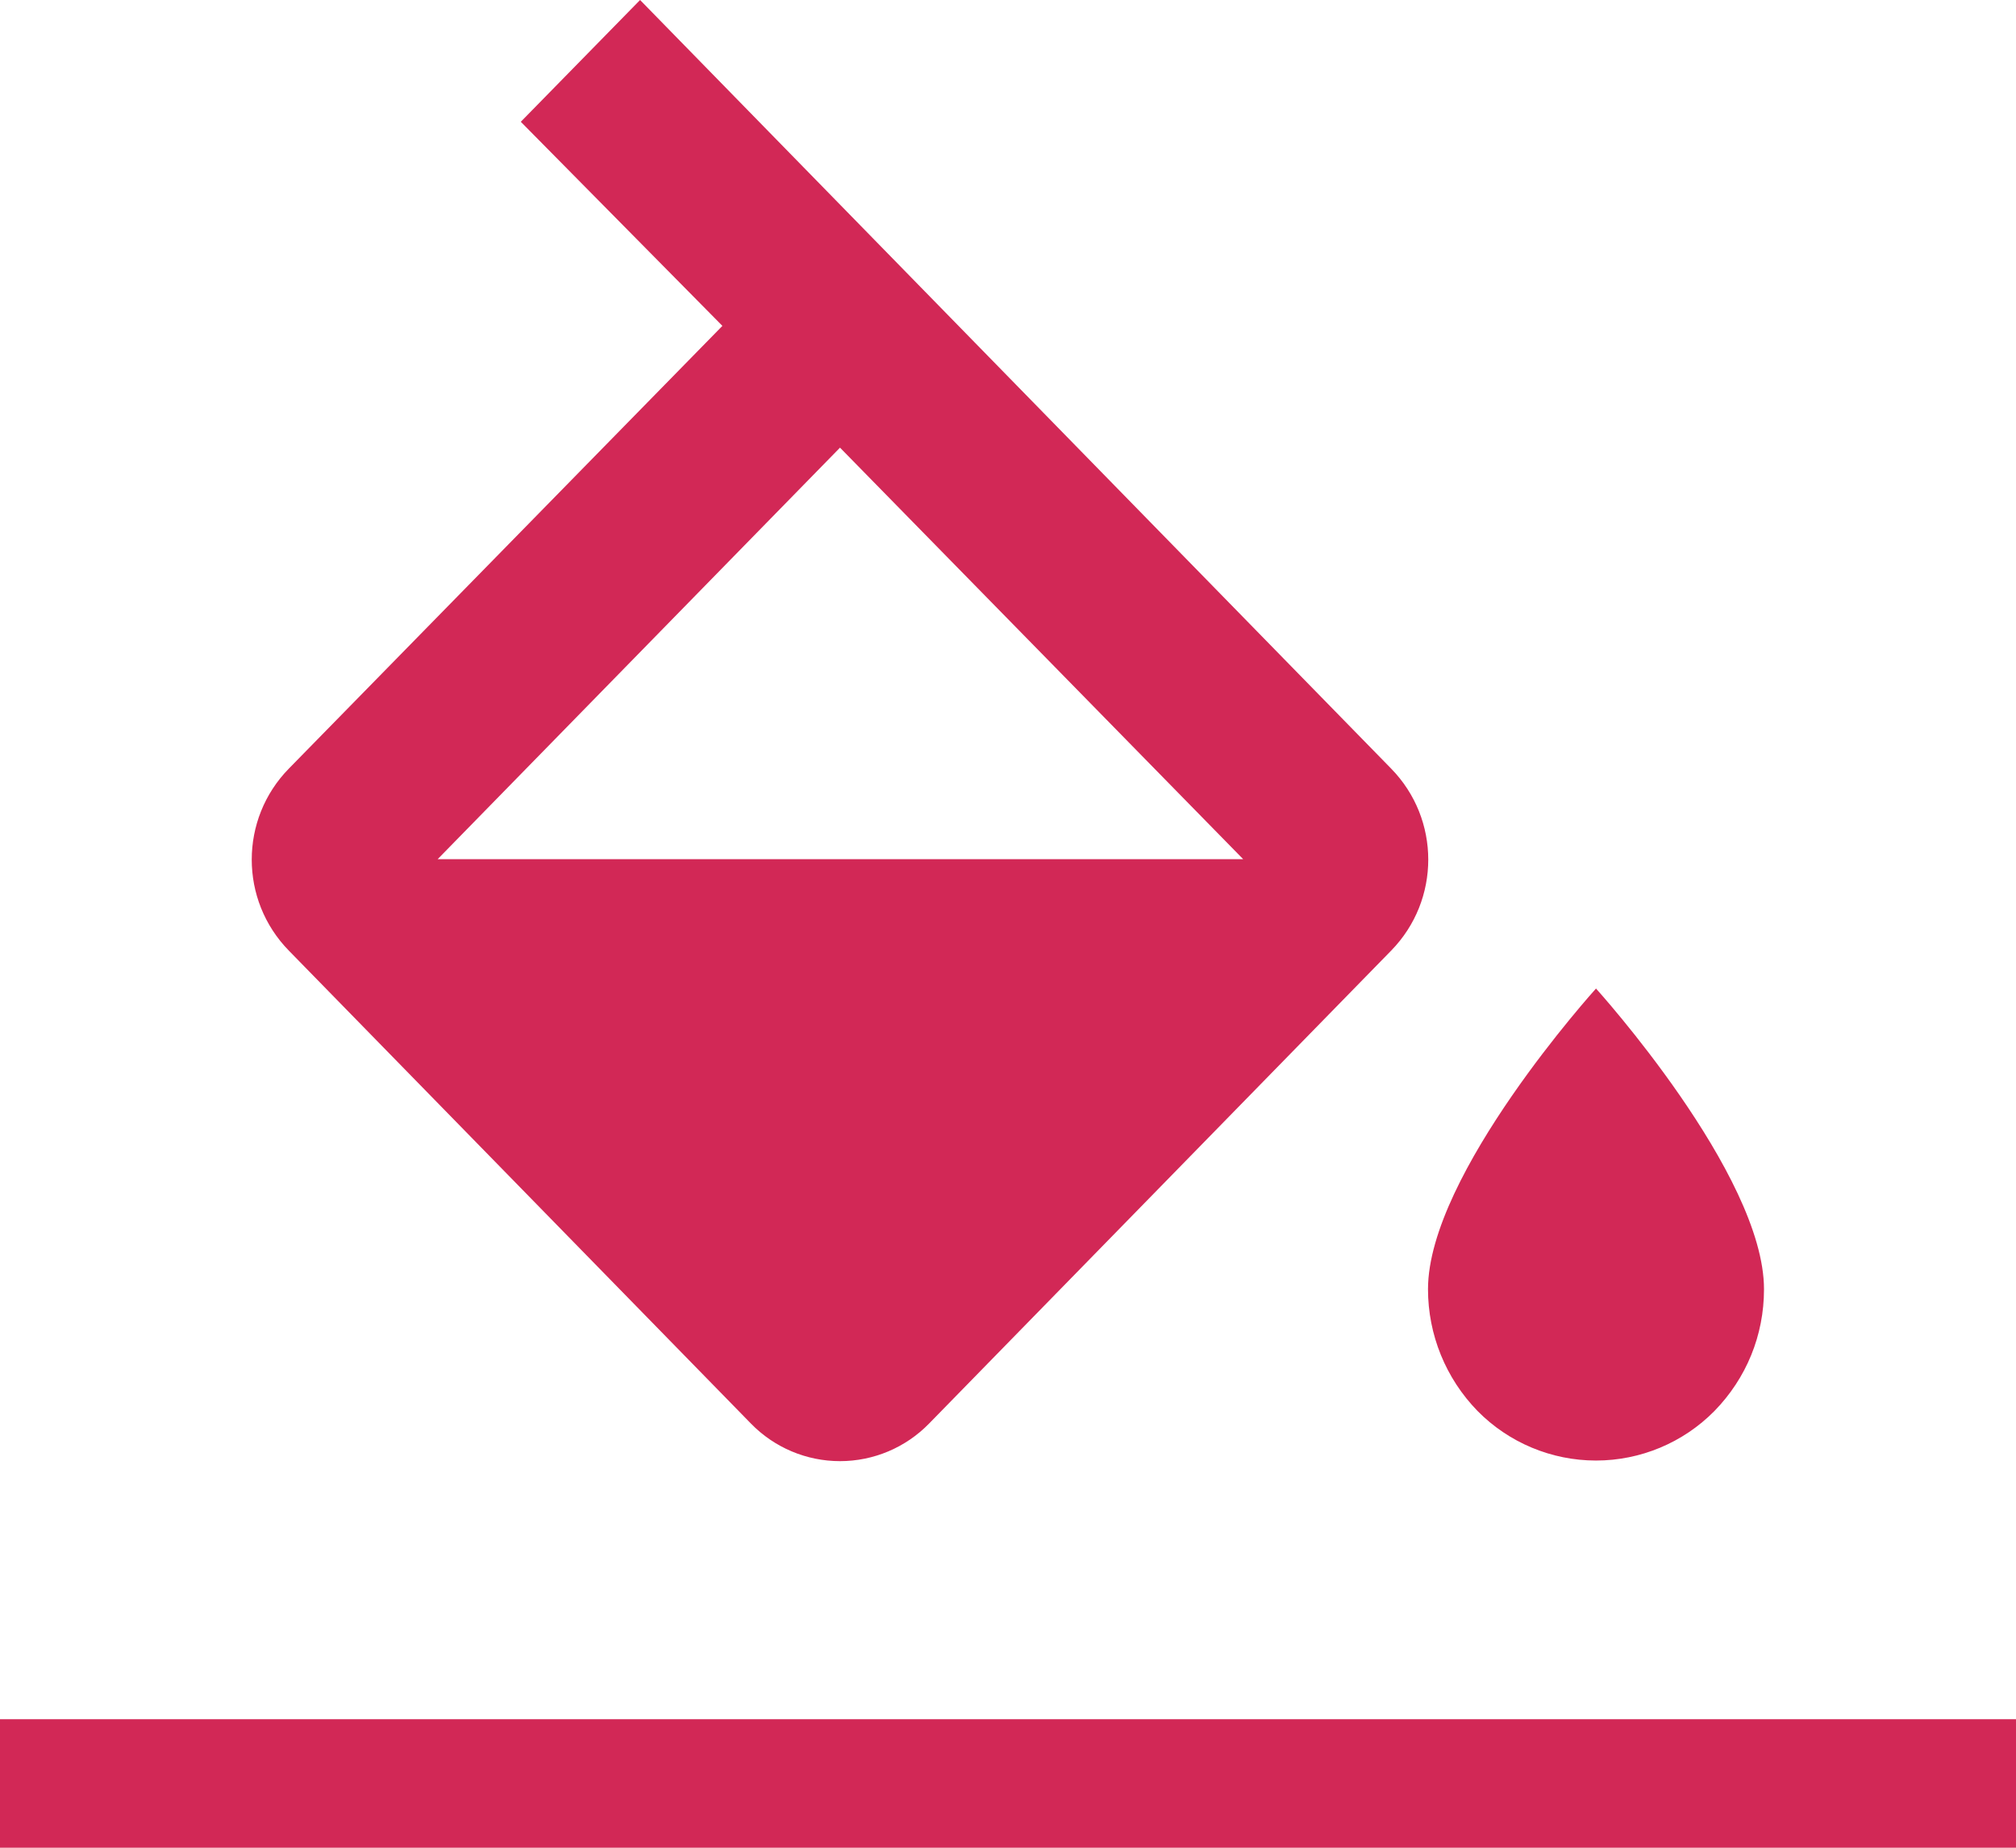
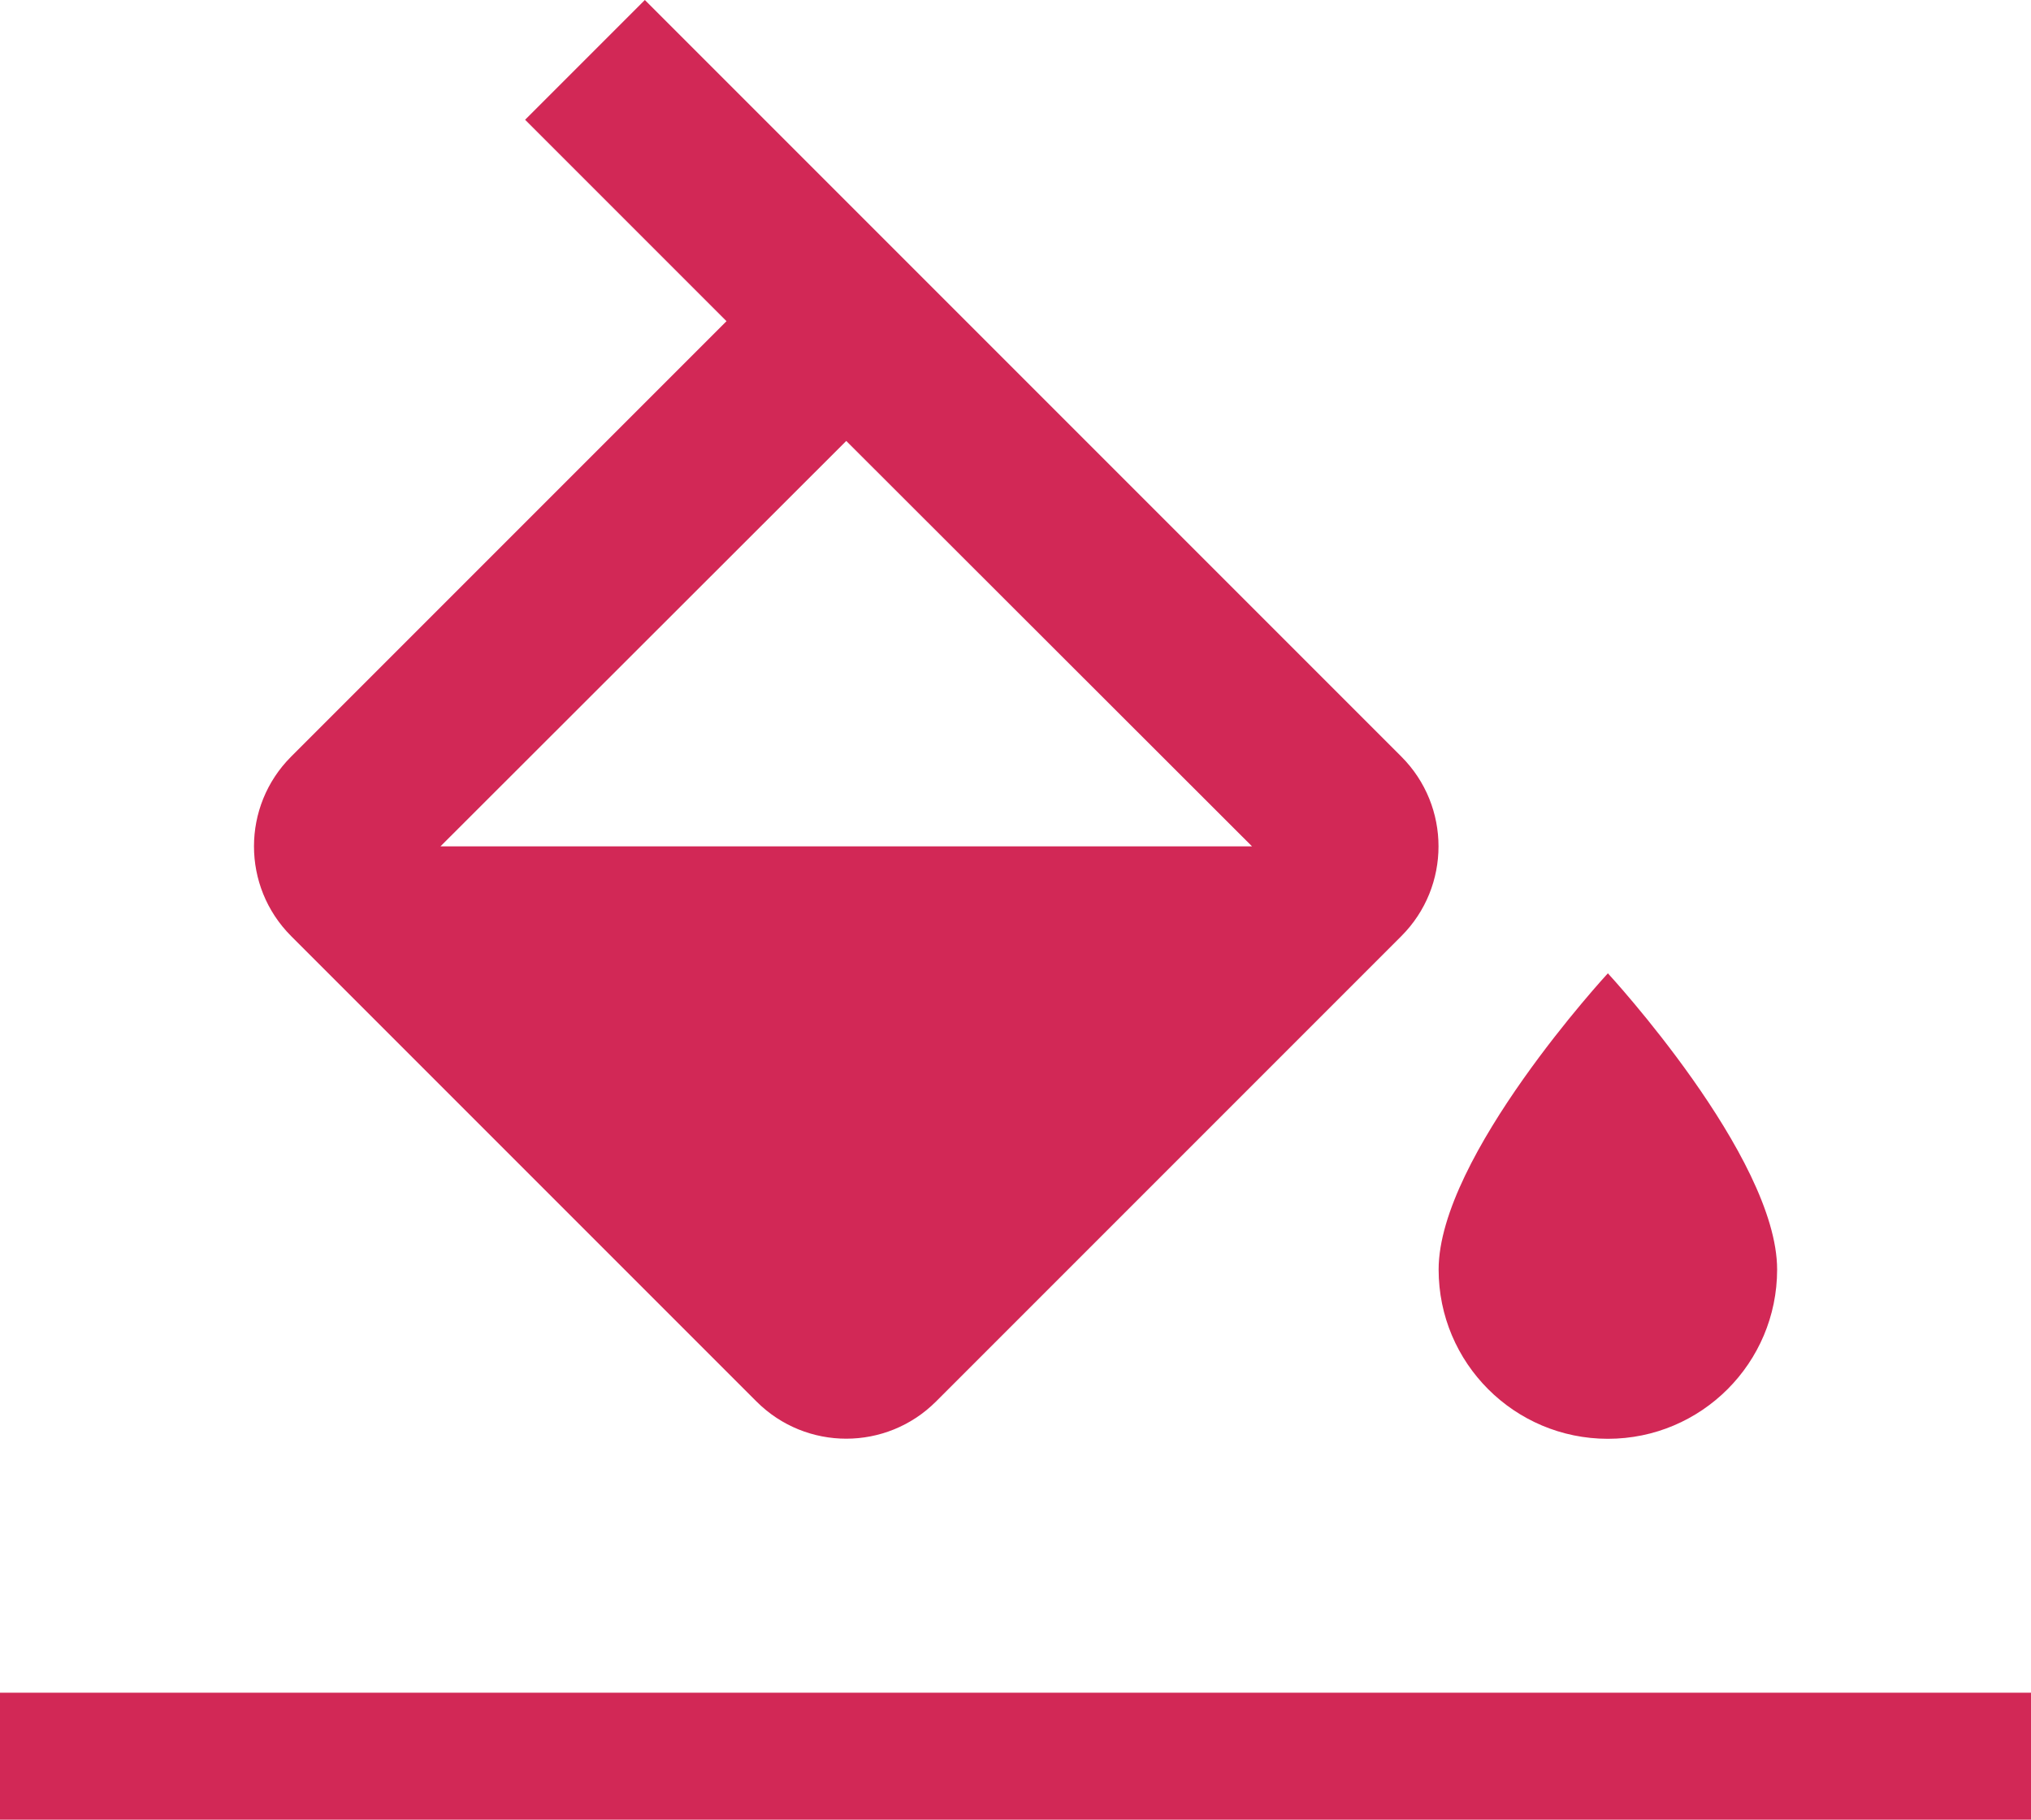
- <svg xmlns="http://www.w3.org/2000/svg" width="24" height="22" fill="none">
-   <path fill="#D22856" d="M16.56 9.15 7.62 0 6.2 1.45 8.6 3.88 3.44 9.15a1.55 1.55 0 0 0 0 2.17l5.5 5.63a1.48 1.48 0 0 0 2.12 0l5.5-5.63a1.55 1.55 0 0 0 0-2.17ZM5.21 10.23 10 5.33l4.8 4.9H5.2ZM19 11.77s-2 2.21-2 3.58c0 .54.21 1.06.59 1.45a1.98 1.98 0 0 0 2.82 0c.38-.39.59-.9.59-1.45 0-1.37-2-3.58-2-3.58ZM24 20.47H0V22h24v-1.53Z" />
+ <svg xmlns="http://www.w3.org/2000/svg" width="48" height="43" fill="none">
+   <g fill="#d22856">
+     <path d="M33.12 17.88 15.24 0l-2.83 2.83 4.76 4.76L6.88 17.88a3 3 0 0 0 0 4.24l11 11a3 3 0 0 0 4.24 0l11-11a3 3 0 0 0 0-4.24ZM10.41 20 20 10.42 29.59 20H10.41ZM38 23s-4 4.33-4 7a4 4 0 1 0 8 0c0-2.67-4-7-4-7ZM48 40H0v3h48v-3Z" />
+   </g>
</svg>
